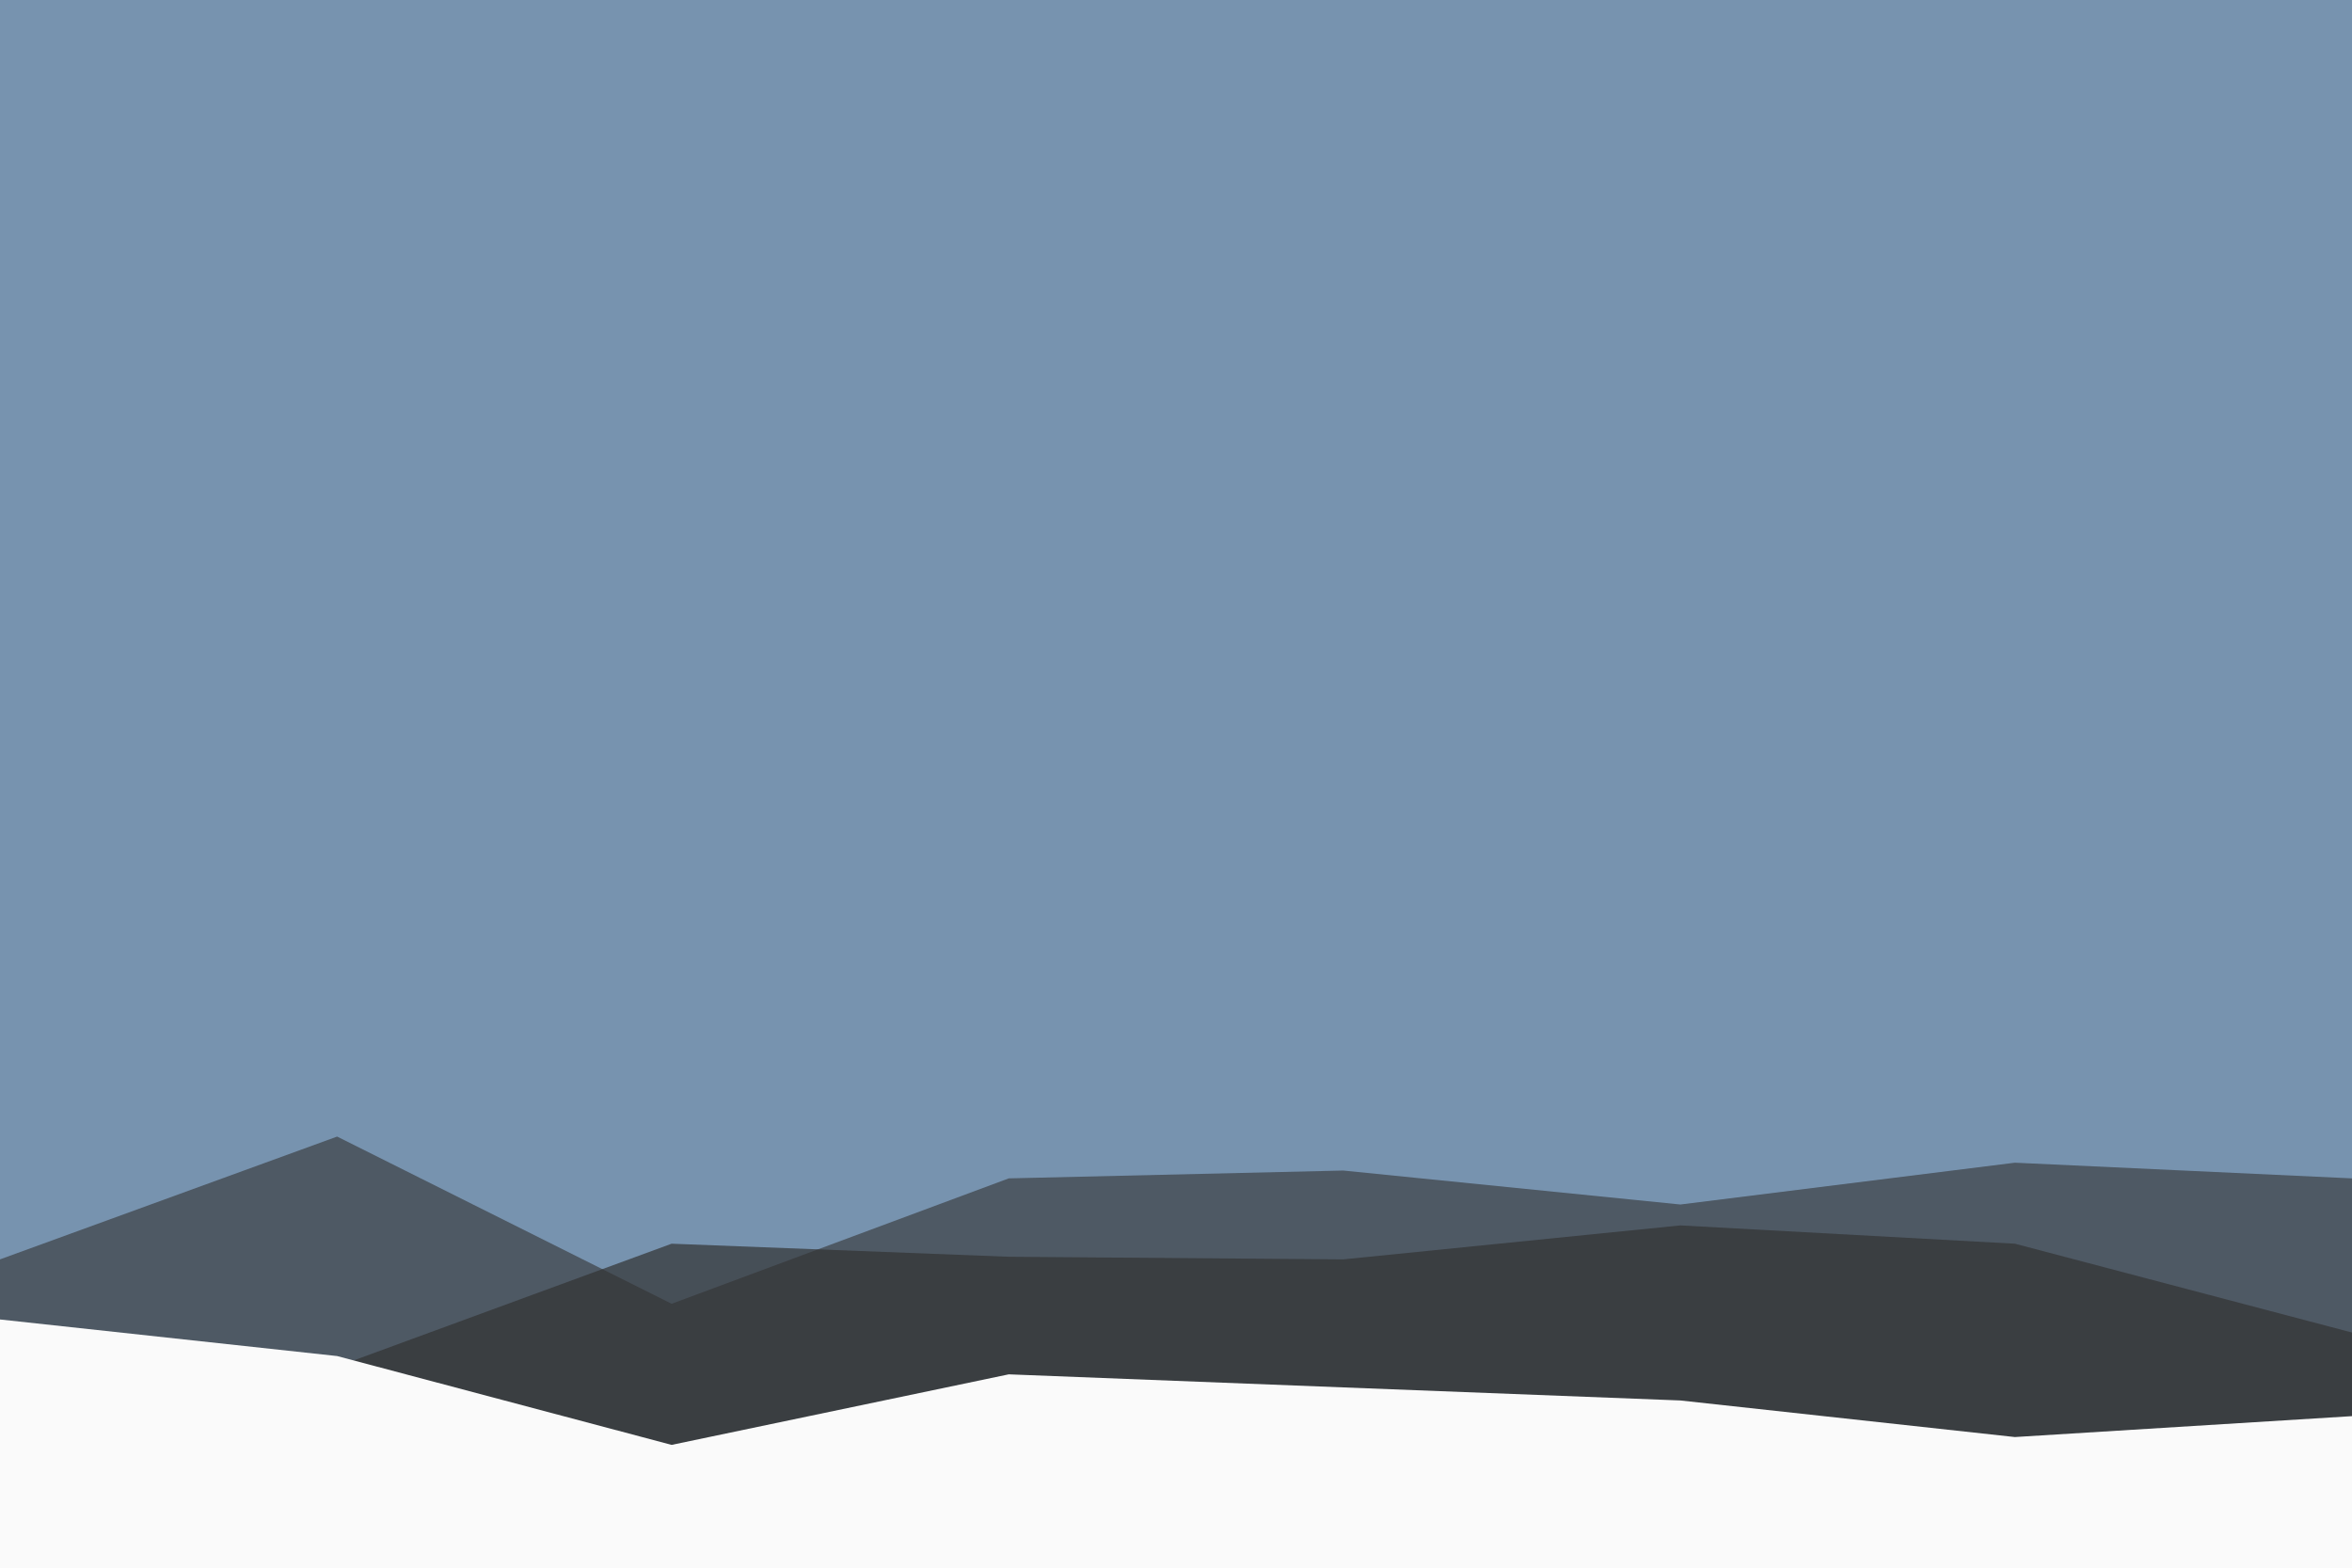
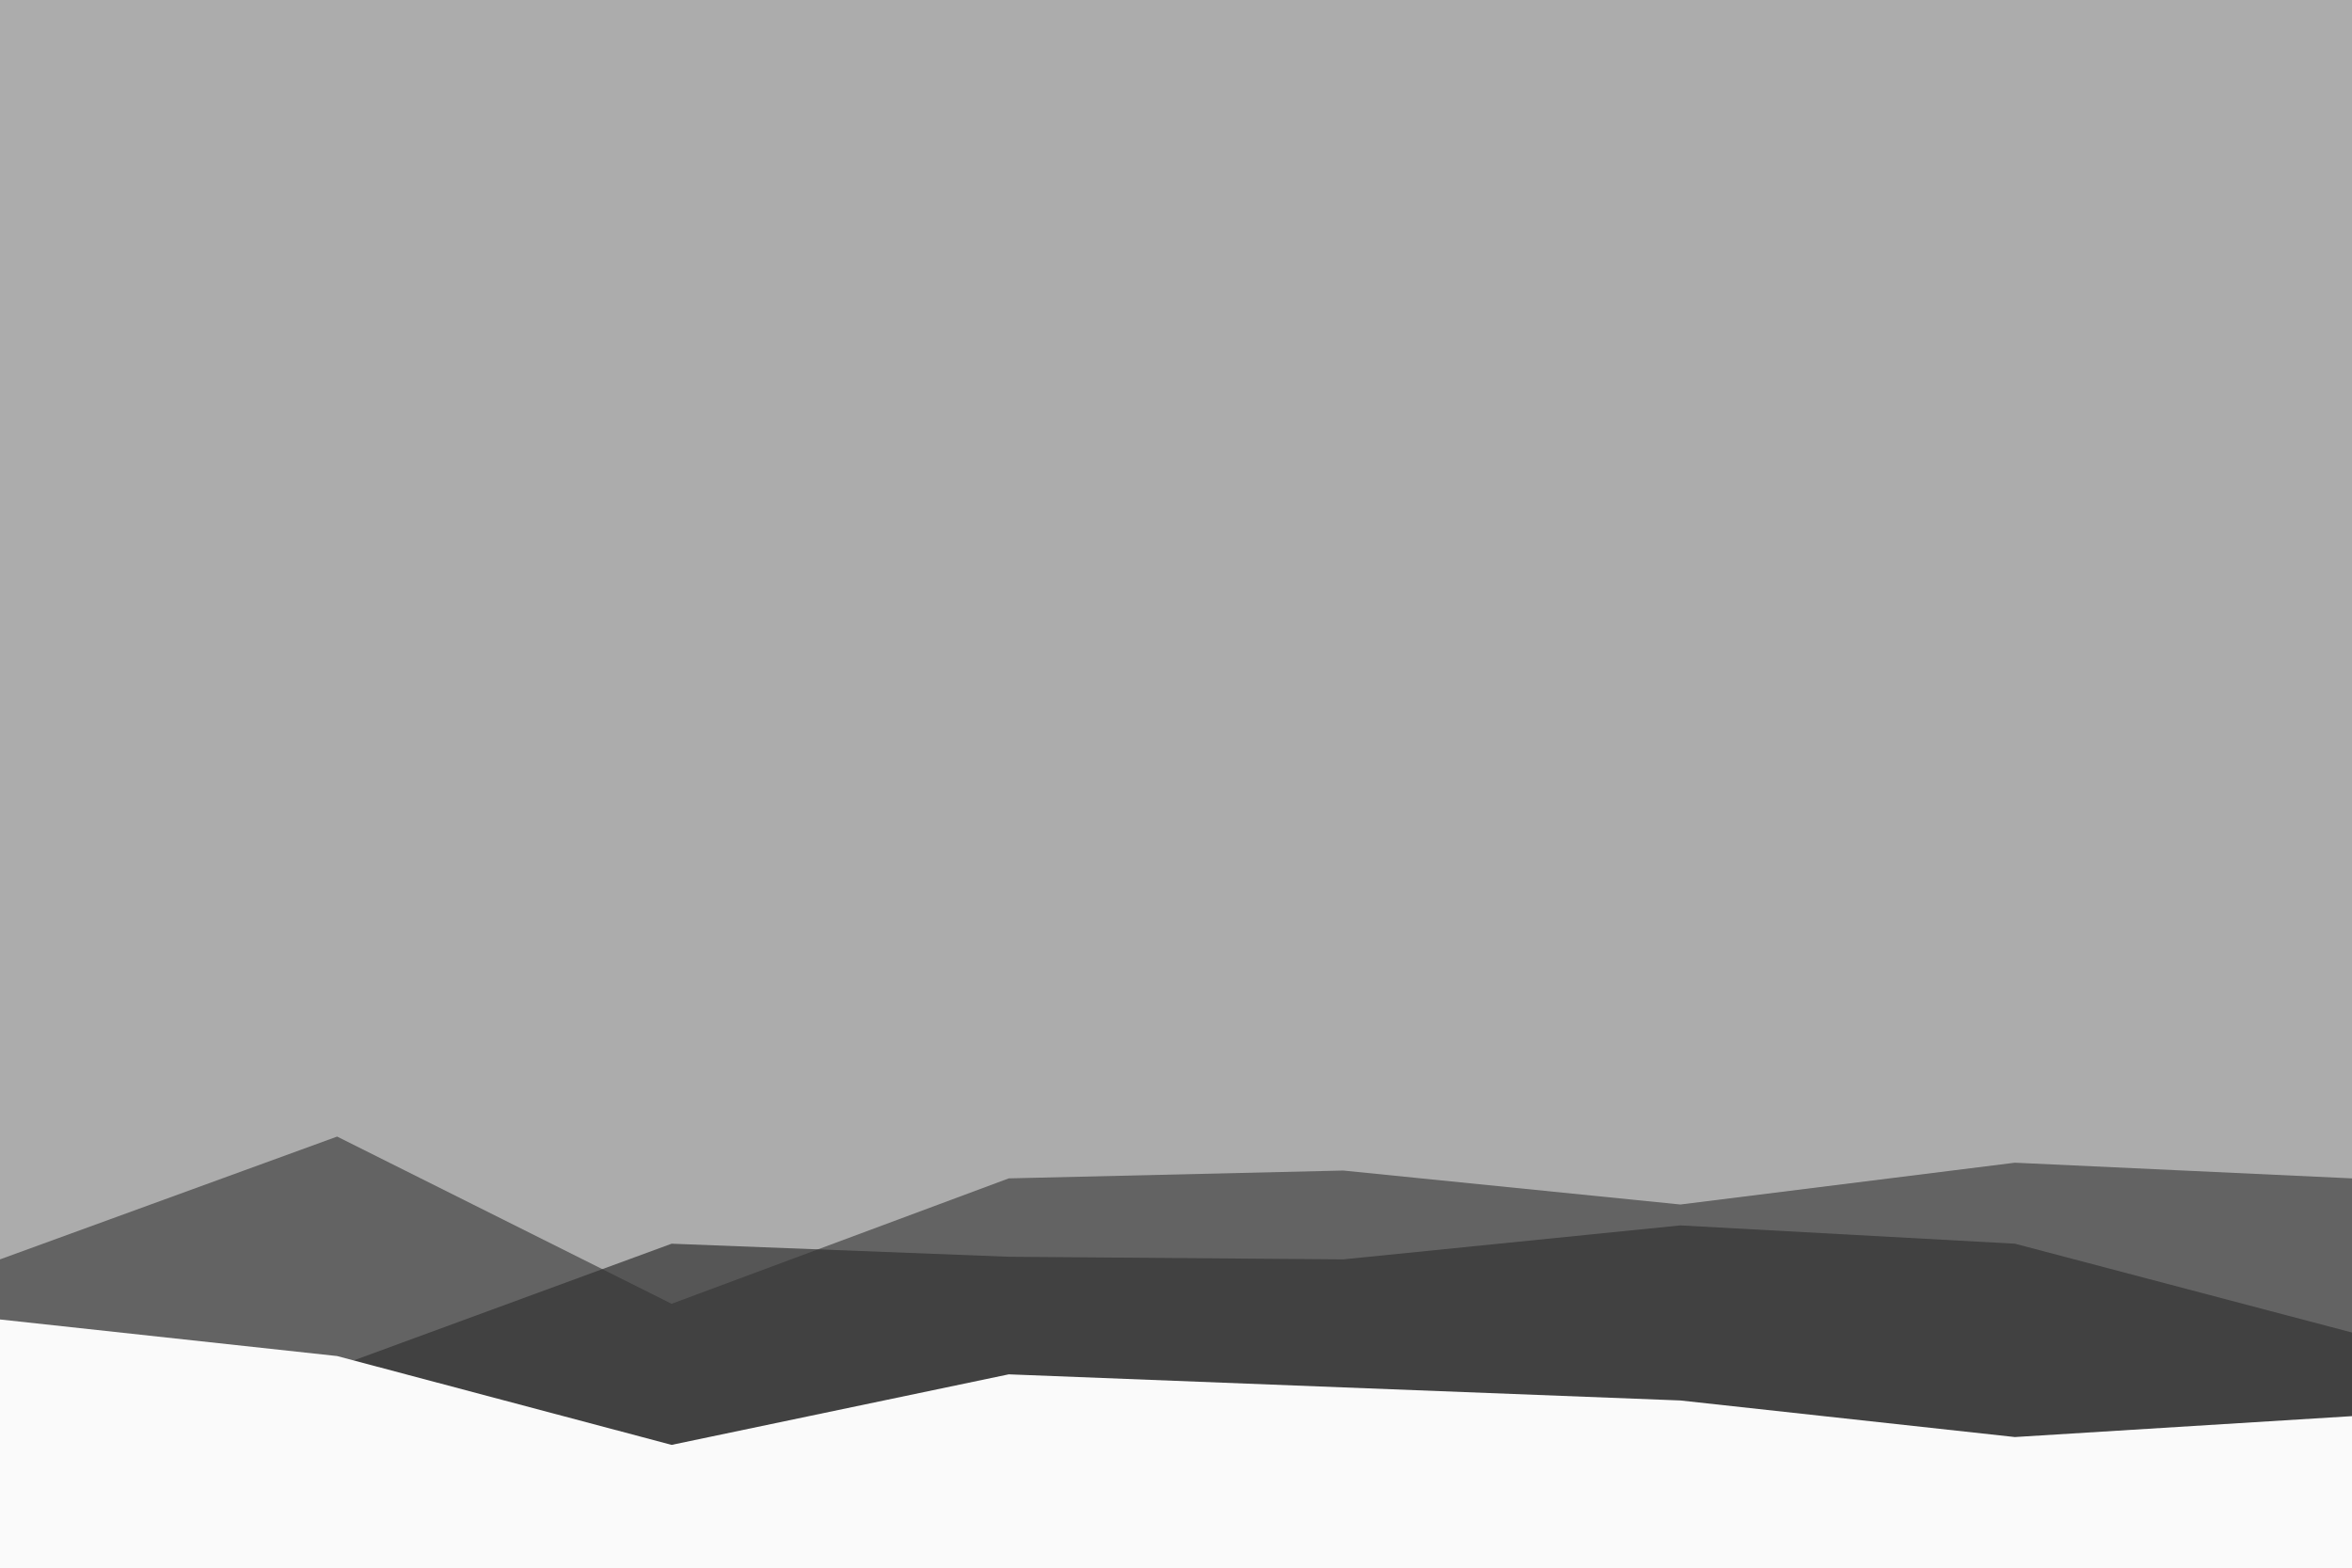
<svg xmlns="http://www.w3.org/2000/svg" id="visual" viewBox="0 0 900 600" width="900" height="600" version="1.1">
-   <rect x="0" y="0" width="900" height="590" fill="#1d4c7a99" />
+   <rect x="0" y="0" width="900" height="590" fill="#75757599" />
  <path d="M0 482L129 435L257 499L386 451L514 448L643 461L771 445L900 451L900 590L771 590L643 590L514 590L386 590L257 590L129 590L0 590Z" fill="#33333399" />
  <path d="M0 512L129 523L257 476L386 481L514 482L643 469L771 476L900 510L900 590L771 590L643 590L514 590L386 590L257 590L129 590L0 590Z" fill="#333333b3" />
  <path d="M0 505L129 519L257 553L386 526L514 531L643 536L771 550L900 542L900 601L771 601L643 601L514 601L386 601L257 601L129 601L0 601Z" fill="#fafafa" />
  <rect x="0" y="590" width="900" height="590" fill="#fafafa" />
</svg>
